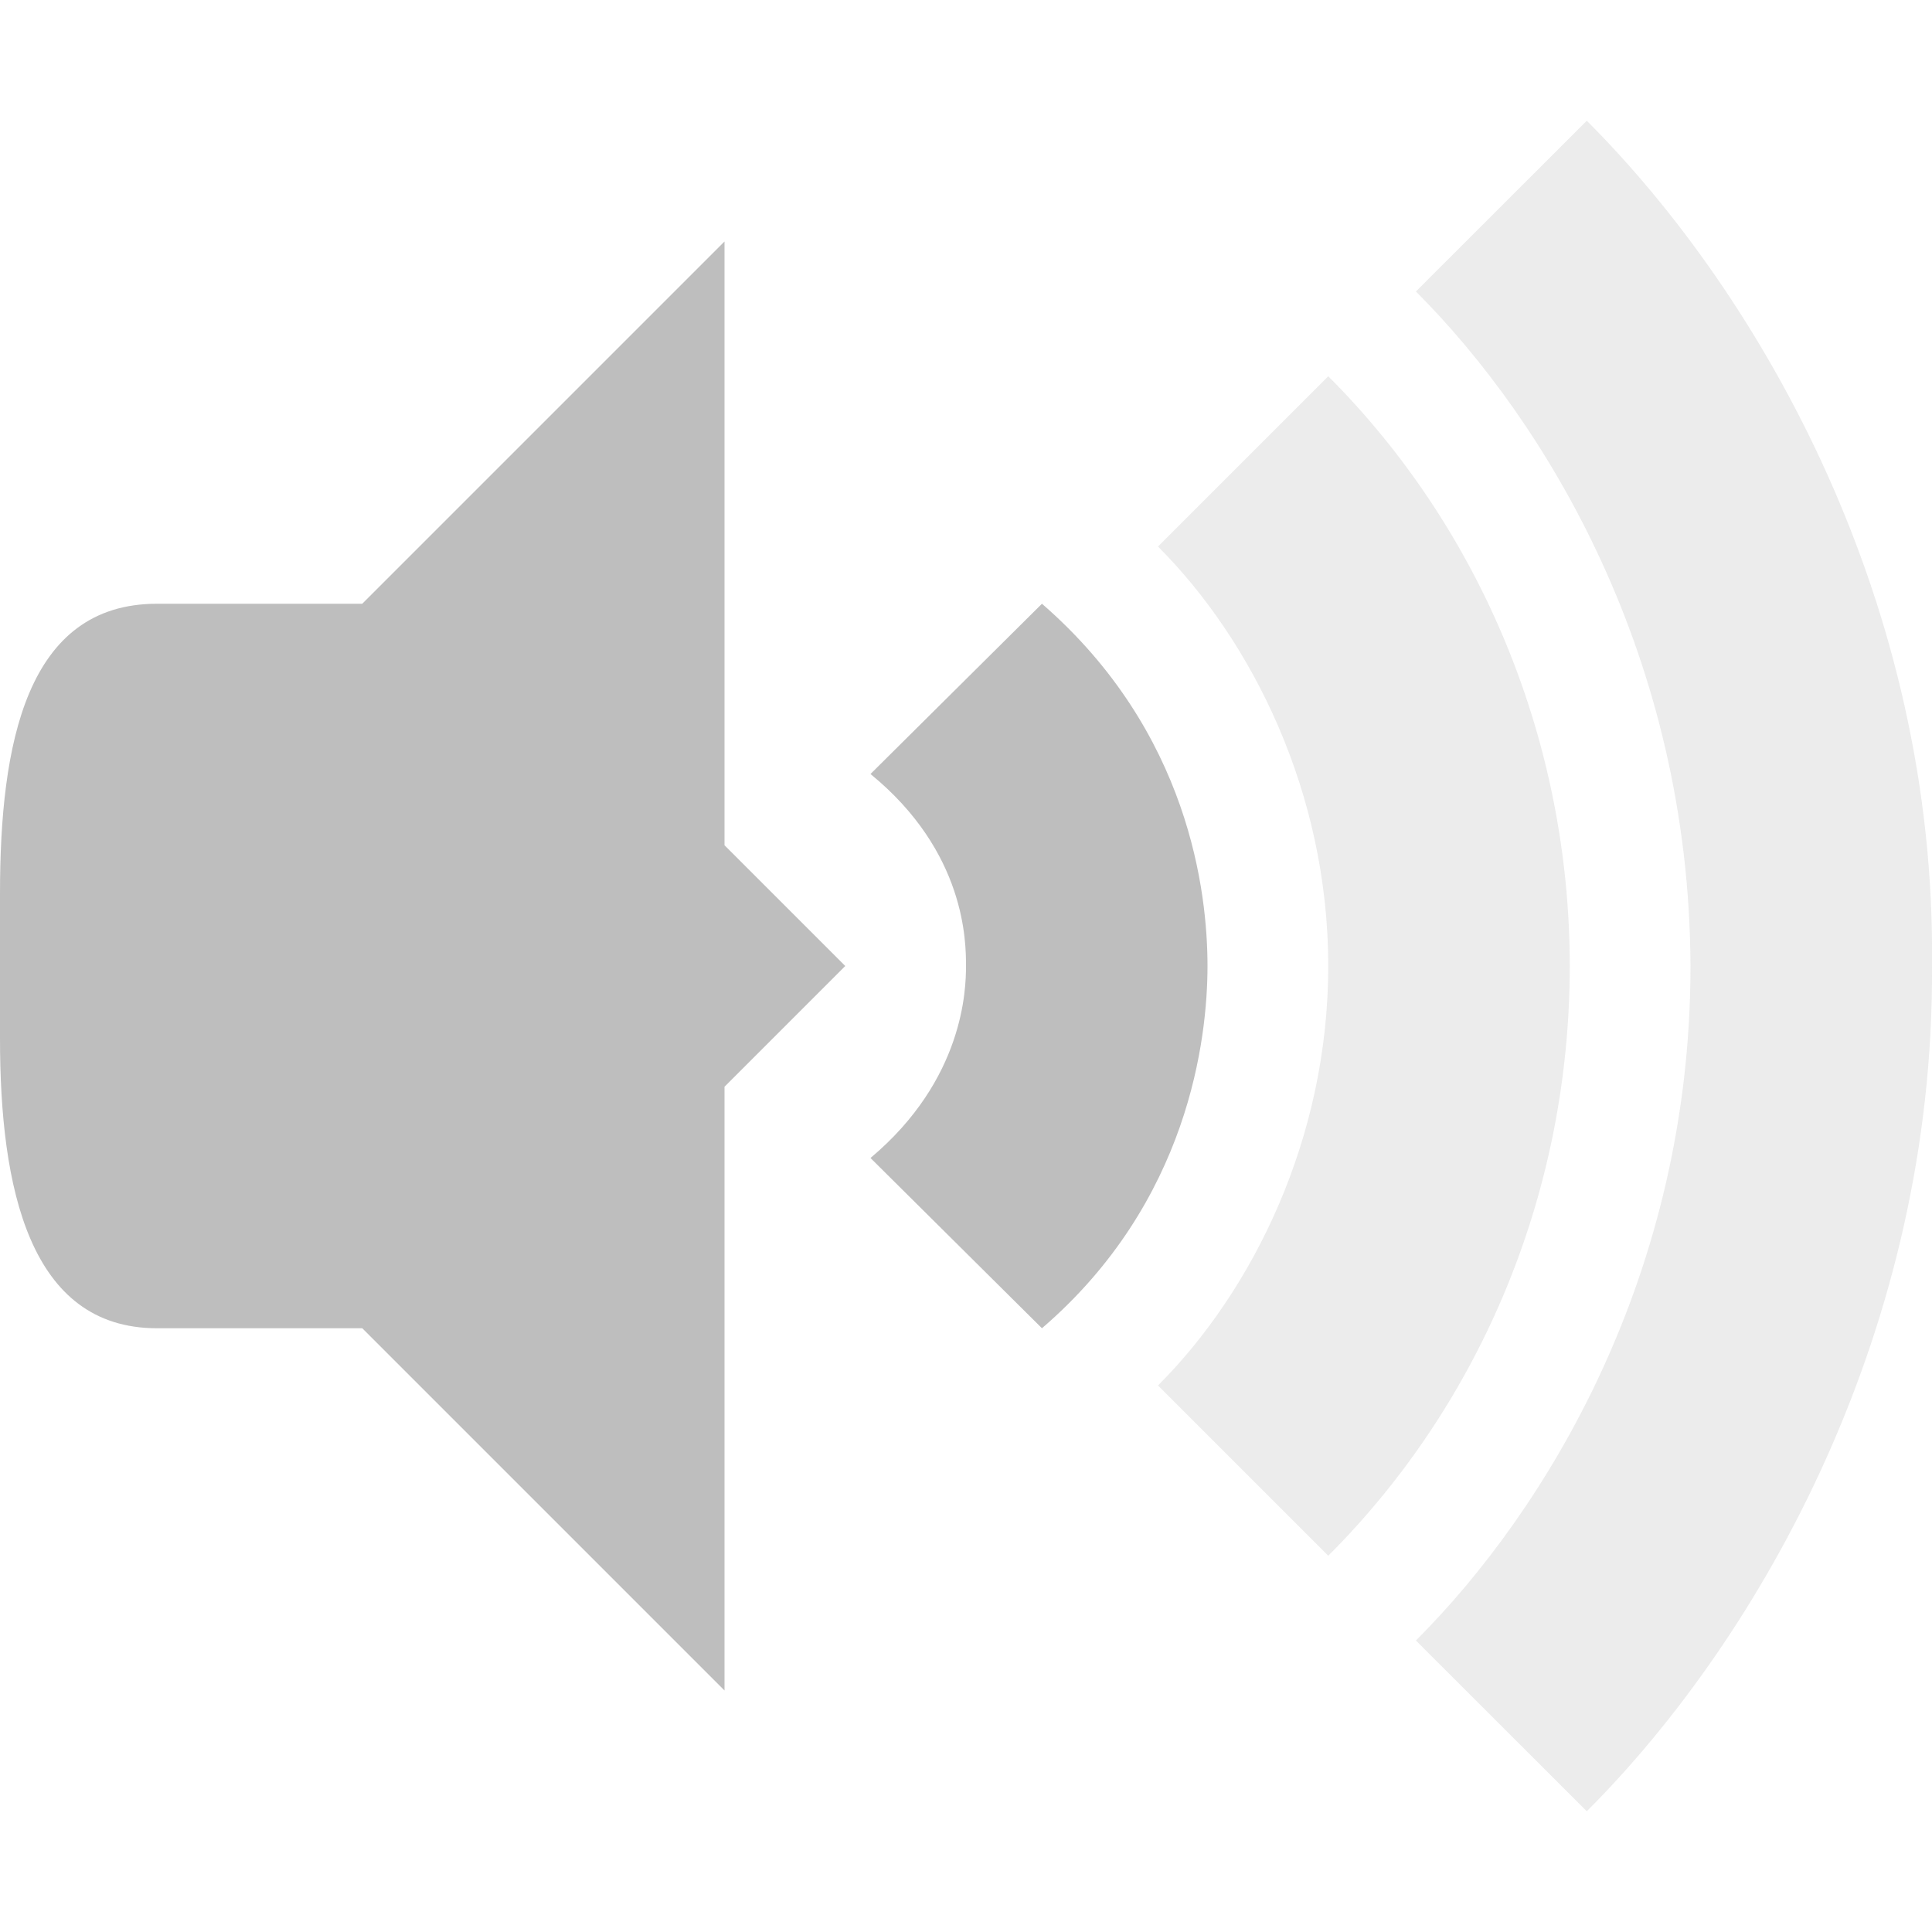
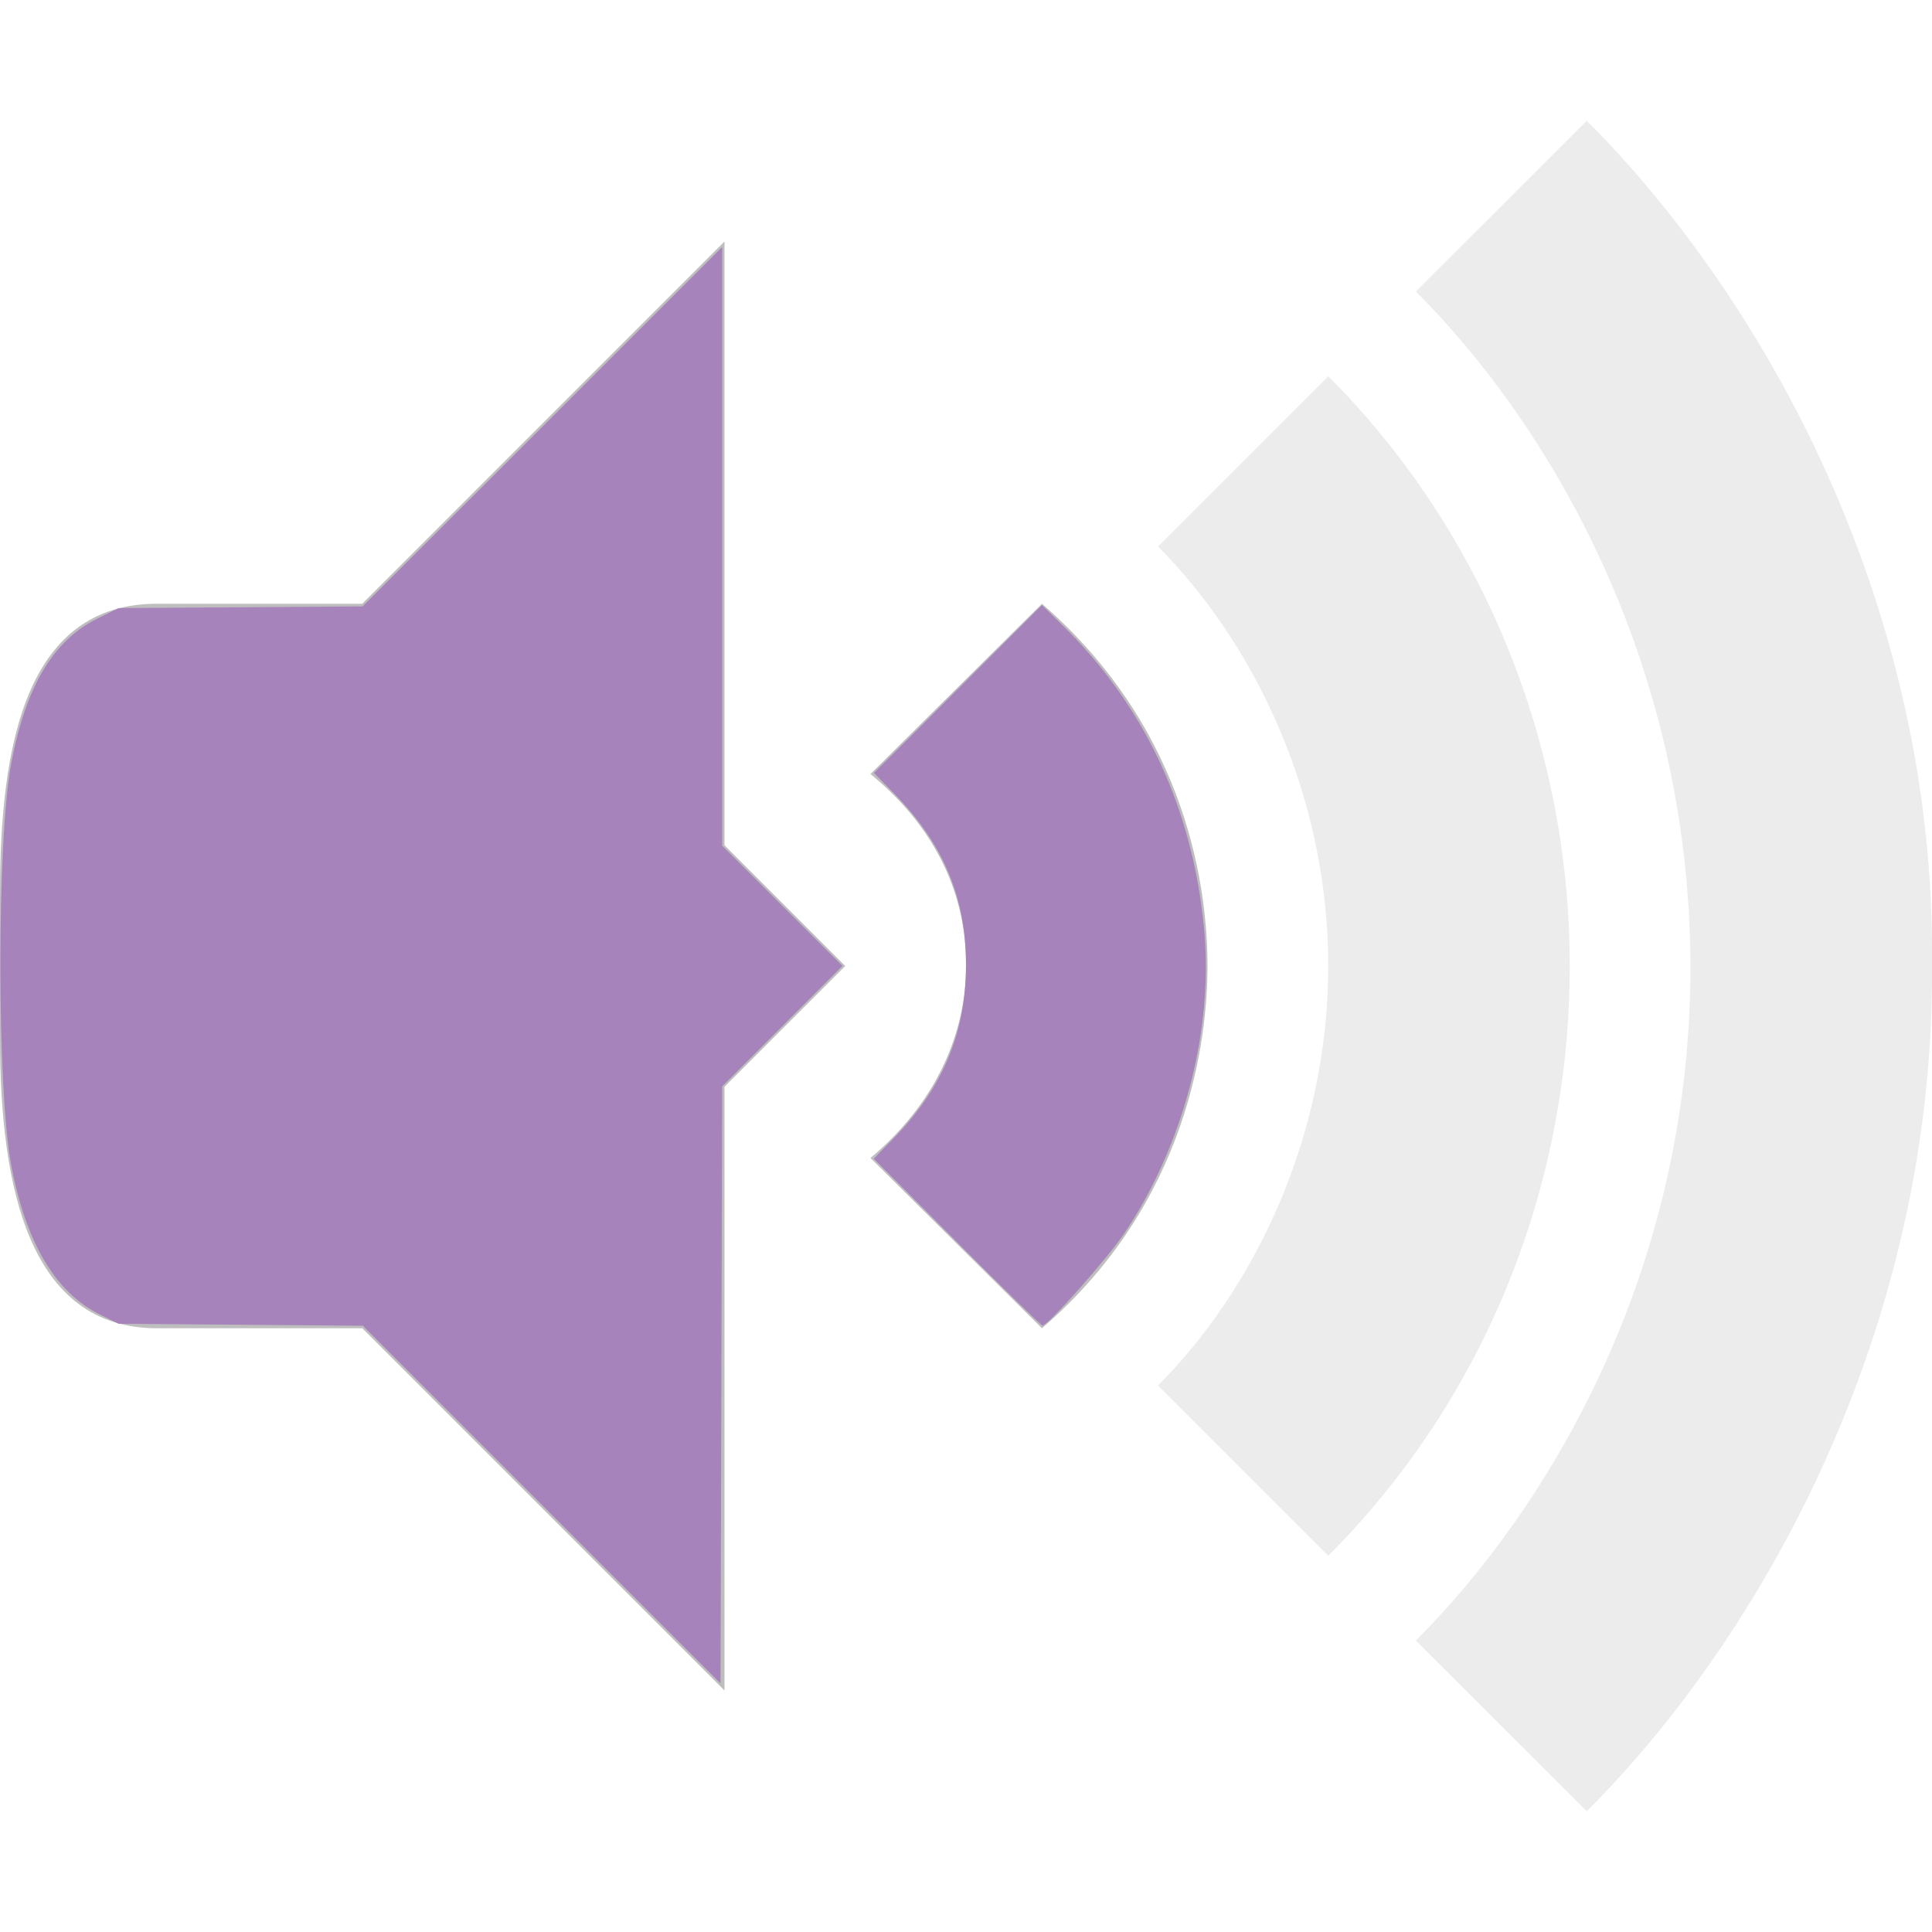
<svg xmlns="http://www.w3.org/2000/svg" width="16" viewBox="0 0 16 16" height="16" id="svg2" version="1.1">
  <defs id="defs4" />
  <path d="M 6,2 2,6 2,10 6,14 6,9 7,8 6,7 Z" id="path18" style="fill:#bebebe" />
  <path d="M 1.3,5 C 0.217,5 0,6.163 0,7.4 L 0,8.6 C 0,9.837 0.243,11 1.3,11 L 3,11 3,5 Z" id="path20" style="fill:#bebebe" />
  <path style="opacity:0.3;fill:#bebebe;fill-opacity:1;fill-rule:evenodd;stroke:none;stroke-width:1px;stroke-linecap:butt;stroke-linejoin:miter;stroke-opacity:1" d="M 13.141,1 11.726,2.414 C 12.808,3.496 13.99,5.447 14,8 c 0,2.551 -1.193,4.506 -2.274,5.586 L 13.141,15 C 14.596,13.545 16.019,11 16,8 16.035,5 14.595,2.454 13.141,1 Z" id="path4508" />
  <path style="opacity:0.3;fill:#bebebe;fill-opacity:1;fill-rule:evenodd;stroke:none;stroke-width:1px;stroke-linecap:butt;stroke-linejoin:miter;stroke-opacity:1" d="M 11,3.116 9.59,4.526 C 10.372,5.309 11,6.569 11,8 11,9.431 10.373,10.691 9.59,11.474 L 11,12.884 C 12.276,11.608 13,9.854 13,8 13,6.154 12.273,4.389 11,3.116 Z" id="path4529" />
  <path style="opacity:1;fill:#bebebe;fill-opacity:1;fill-rule:evenodd;stroke:none;stroke-width:1px;stroke-linecap:butt;stroke-linejoin:miter;stroke-opacity:1" d="M 8.629,5 7.209,6.41 C 8,7.056 8,7.806 8,8 8,8.193 7.982,8.941 7.209,9.59 L 8.629,11 C 9.847,9.953 10,8.598 10,8 10,7.4 9.854,6.063 8.629,5 Z" id="path4569" />
+   <path style="fill:#a683ba;stroke:none;stroke-width:0.026;fill-opacity:1" d="m 4.486,12.46 -1.481,-1.481 -1.011,-0.008 -1.011,-0.008 -0.152,-0.075 c -0.373,-0.183 -0.618,-0.598 -0.74,-1.25 -0.117,-0.629 -0.117,-2.676 0,-3.305 C 0.212,5.687 0.439,5.304 0.808,5.122 l 0.175,-0.086 1.01,-0.007 1.01,-0.007 1.489,-1.488 1.489,-1.488 v 2.479 2.479 L 6.479,7.502 6.977,7.999 6.479,8.498 5.981,8.997 l -0.007,2.472 -0.007,2.472 z" id="path2662" />
+   <path style="fill:#a683ba;fill-opacity:1;stroke-width:0.026" d="M 7.926,10.287 7.236,9.596 7.393,9.435 C 7.808,9.011 8,8.553 8,7.989 7.999,7.432 7.815,6.992 7.408,6.575 L 7.238,6.401 7.934,5.706 8.629,5.011 8.802,5.181 c 0.677,0.665 1.074,1.514 1.169,2.503 0.081,0.842 -0.166,1.791 -0.658,2.527 -0.14,0.209 -0.634,0.767 -0.68,0.767 -0.009,0 -0.328,-0.311 -0.707,-0.69 z" id="path2738" />
</svg>
